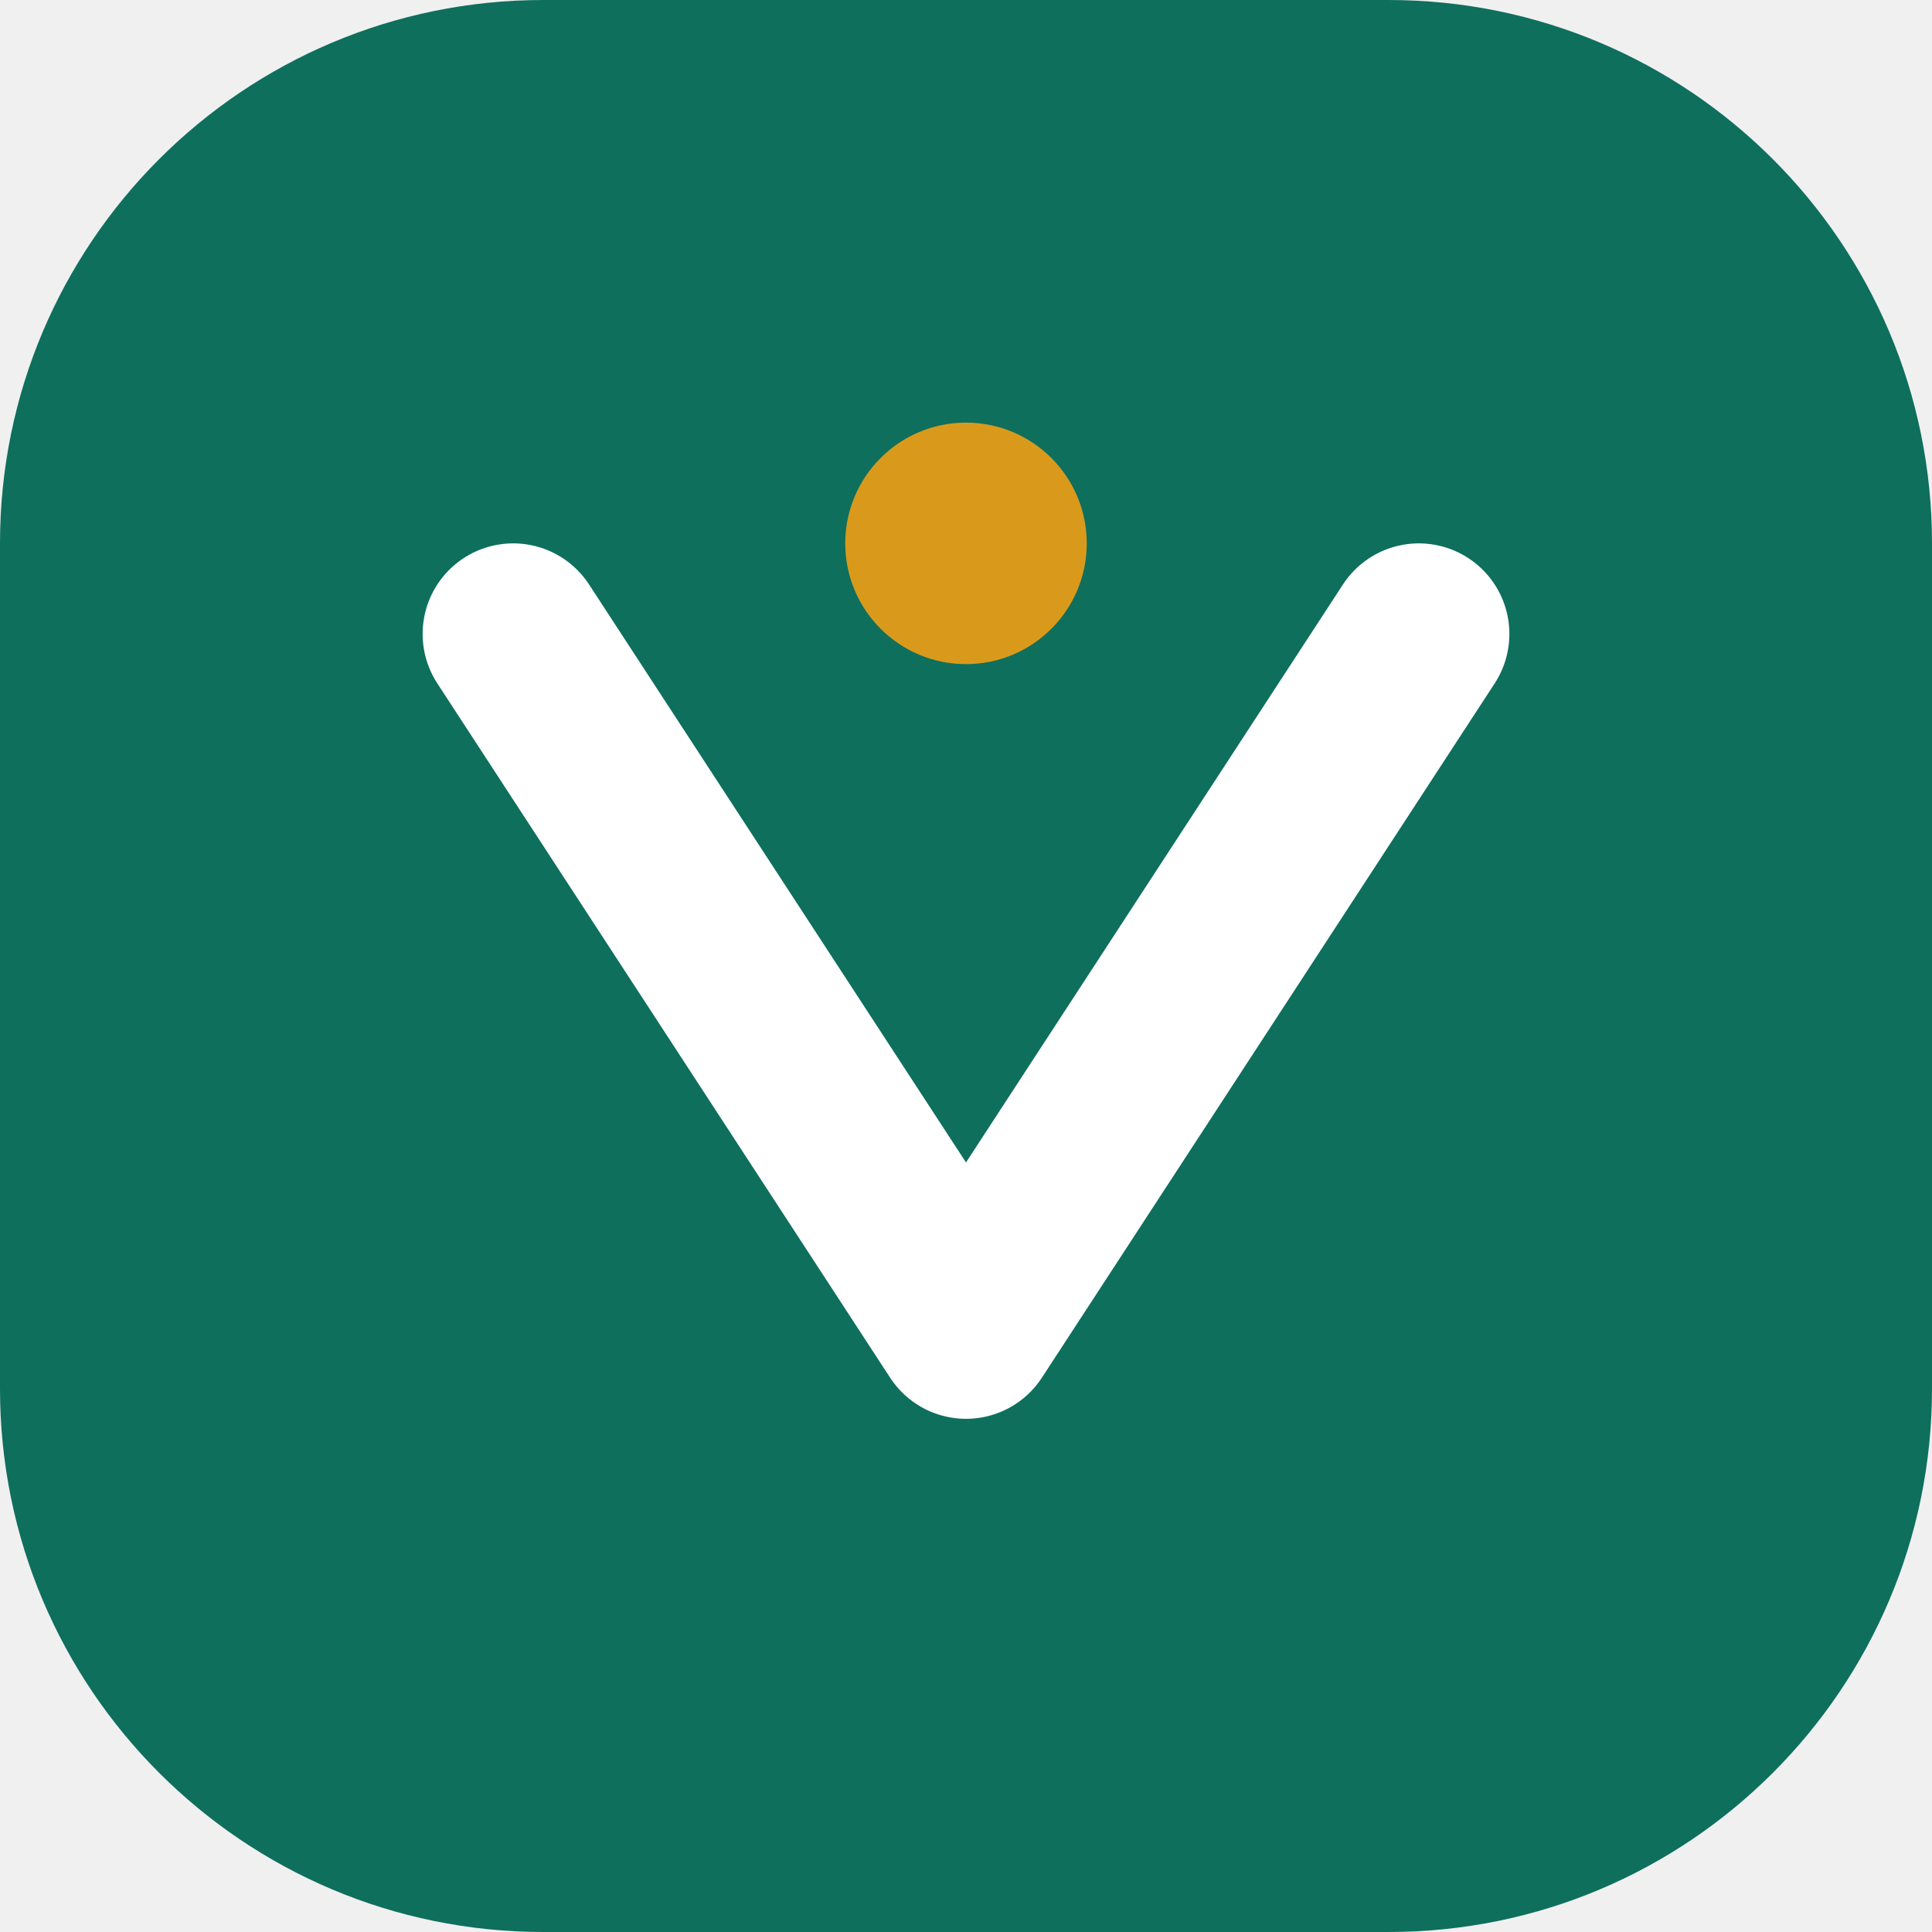
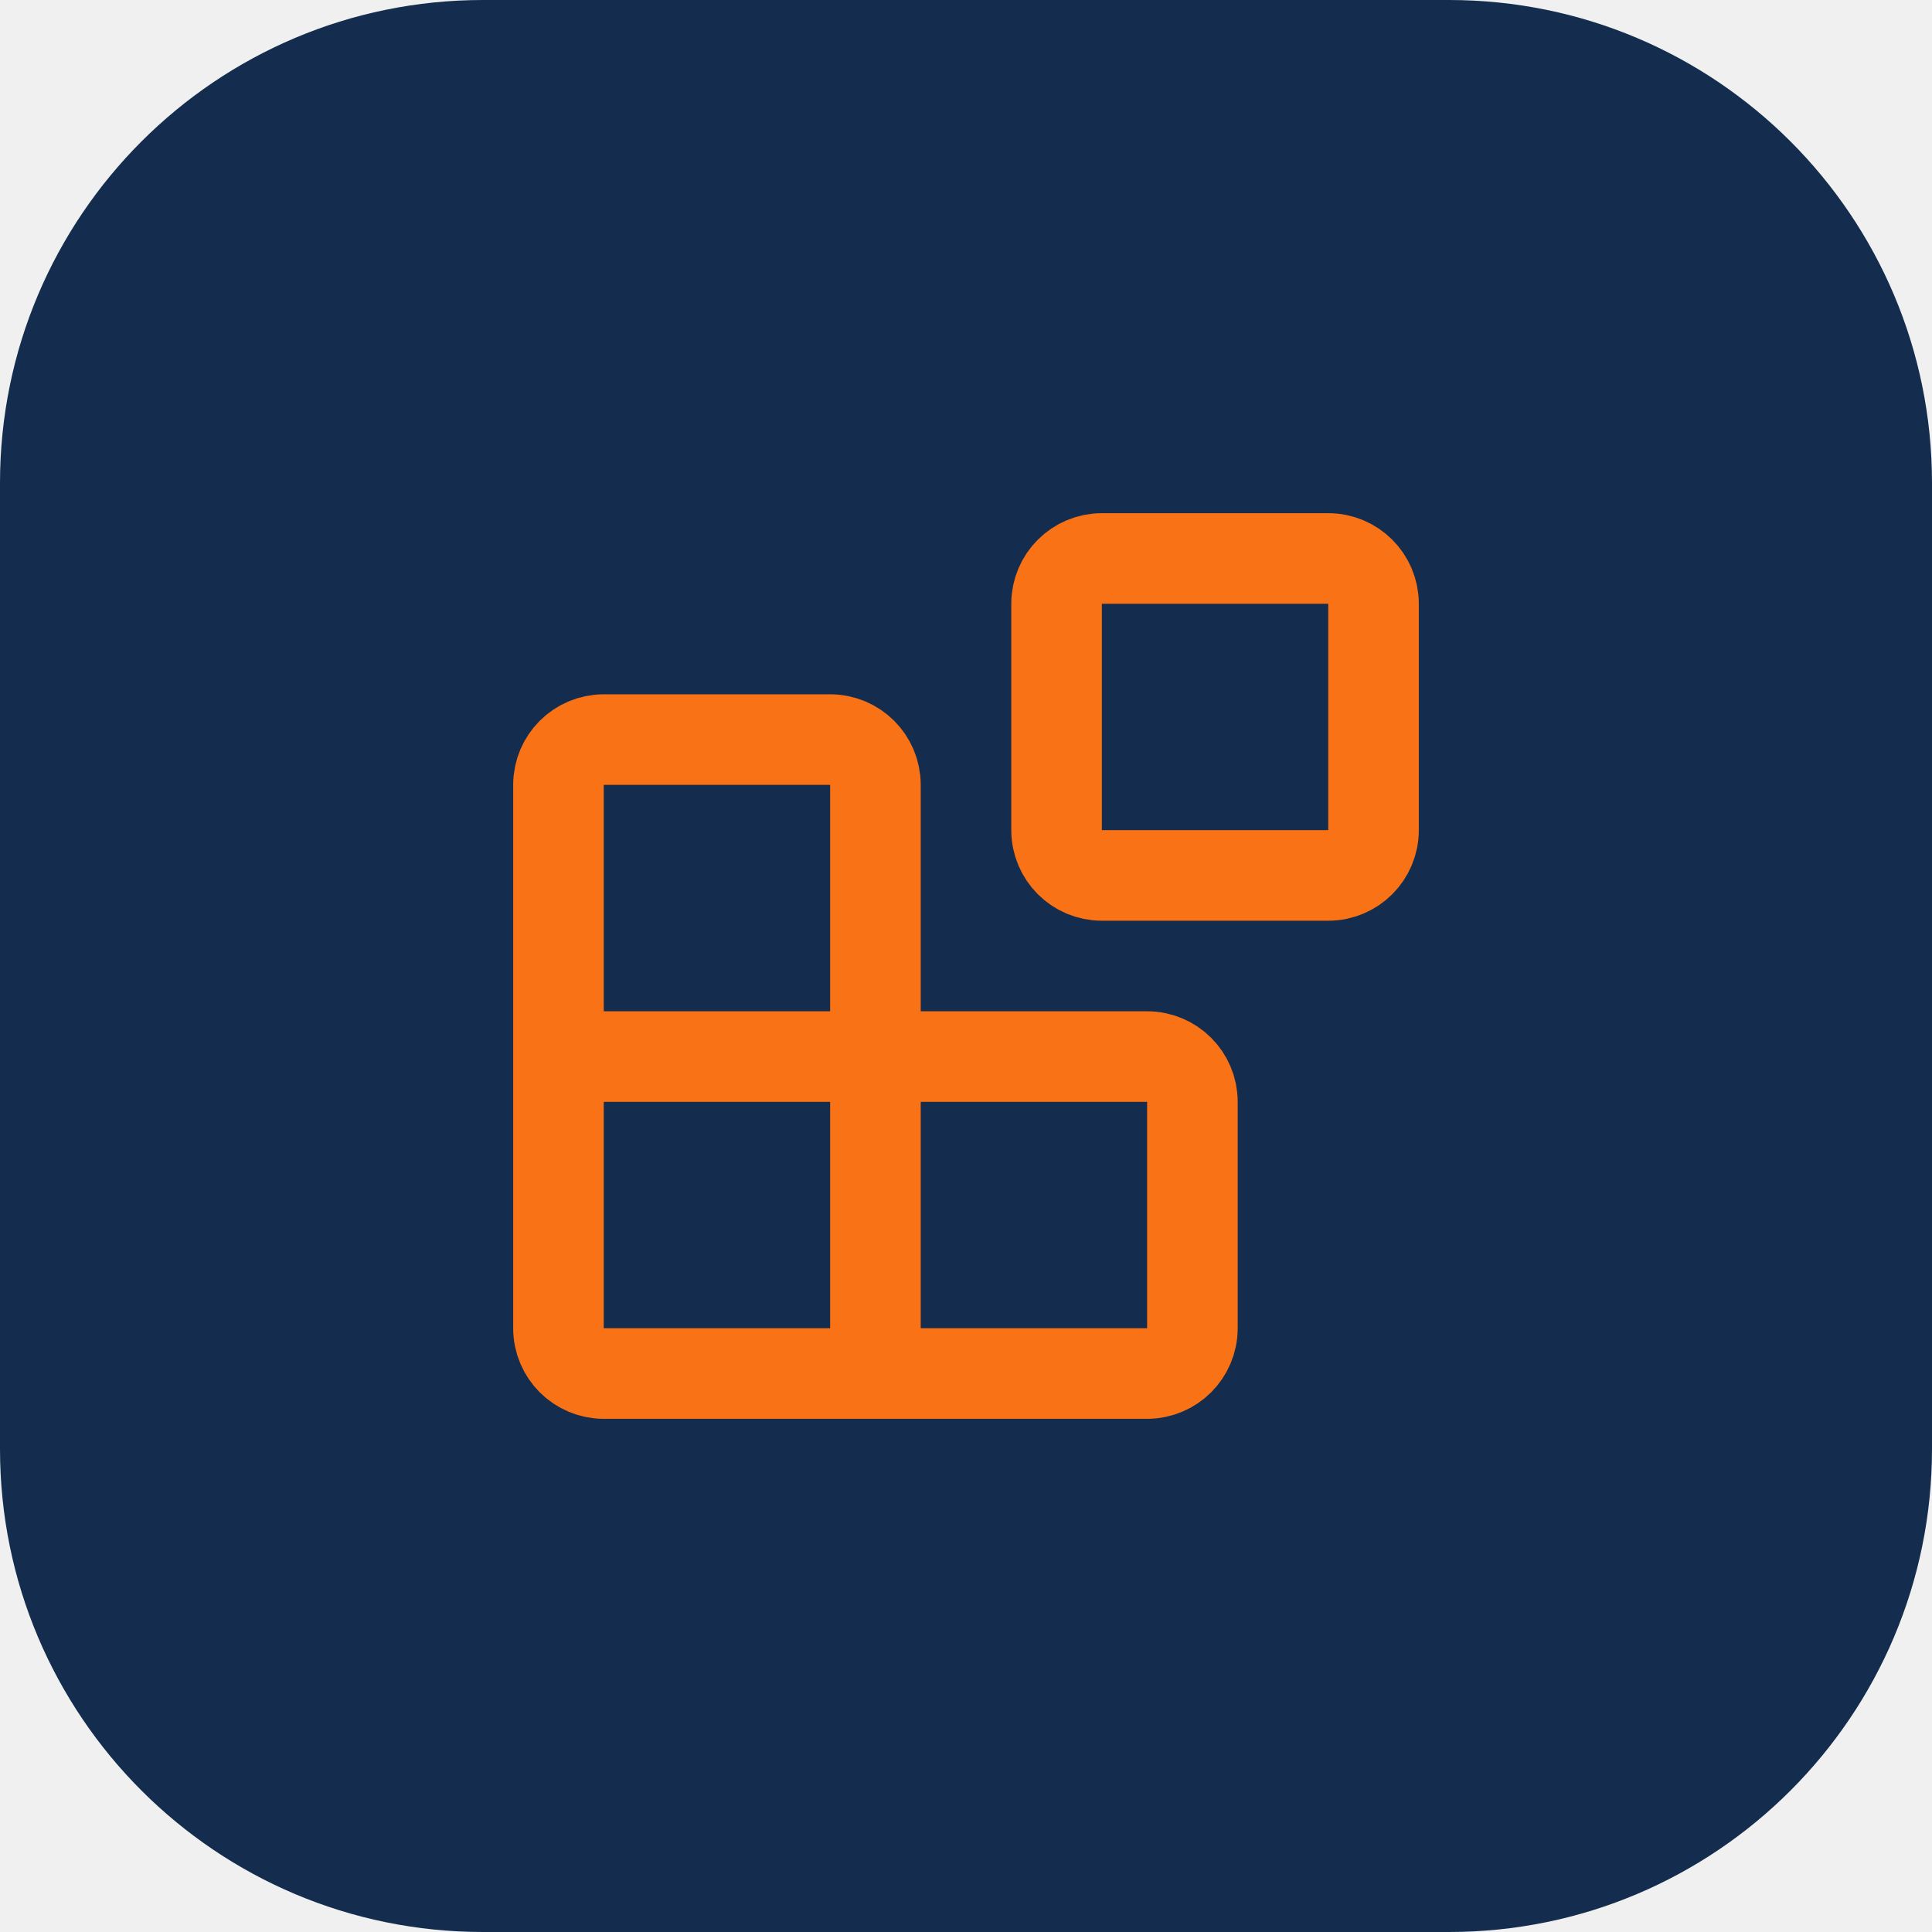
<svg xmlns="http://www.w3.org/2000/svg" viewBox="0 0 32 32">
-   <rect width="32" height="32" rx="9" fill="#0e6f5d" />
-   <path d="M8.5 10.5 16 22l7.5-11.5" fill="none" stroke="#fff" stroke-width="3" stroke-linecap="round" stroke-linejoin="round" />
-   <circle cx="16" cy="9" r="2" fill="#d99a1c" />
+   <rect width="32" height="32" rx="8" fill="#142D4E" />
+   <g fill="none" stroke="#F97316" stroke-width="2" stroke-linecap="round" stroke-linejoin="round" transform="translate(7 7) scale(0.75)">
+     <rect x="14" y="3" width="7" height="7" rx="1" />
+     <path d="M10 21V8a1 1 0 0 0-1-1H4a1 1 0 0 0-1 1v12a1 1 0 0 0 1 1h12a1 1 0 0 0 1-1v-5a1 1 0 0 0-1-1H3" />
+   </g>
</svg>
